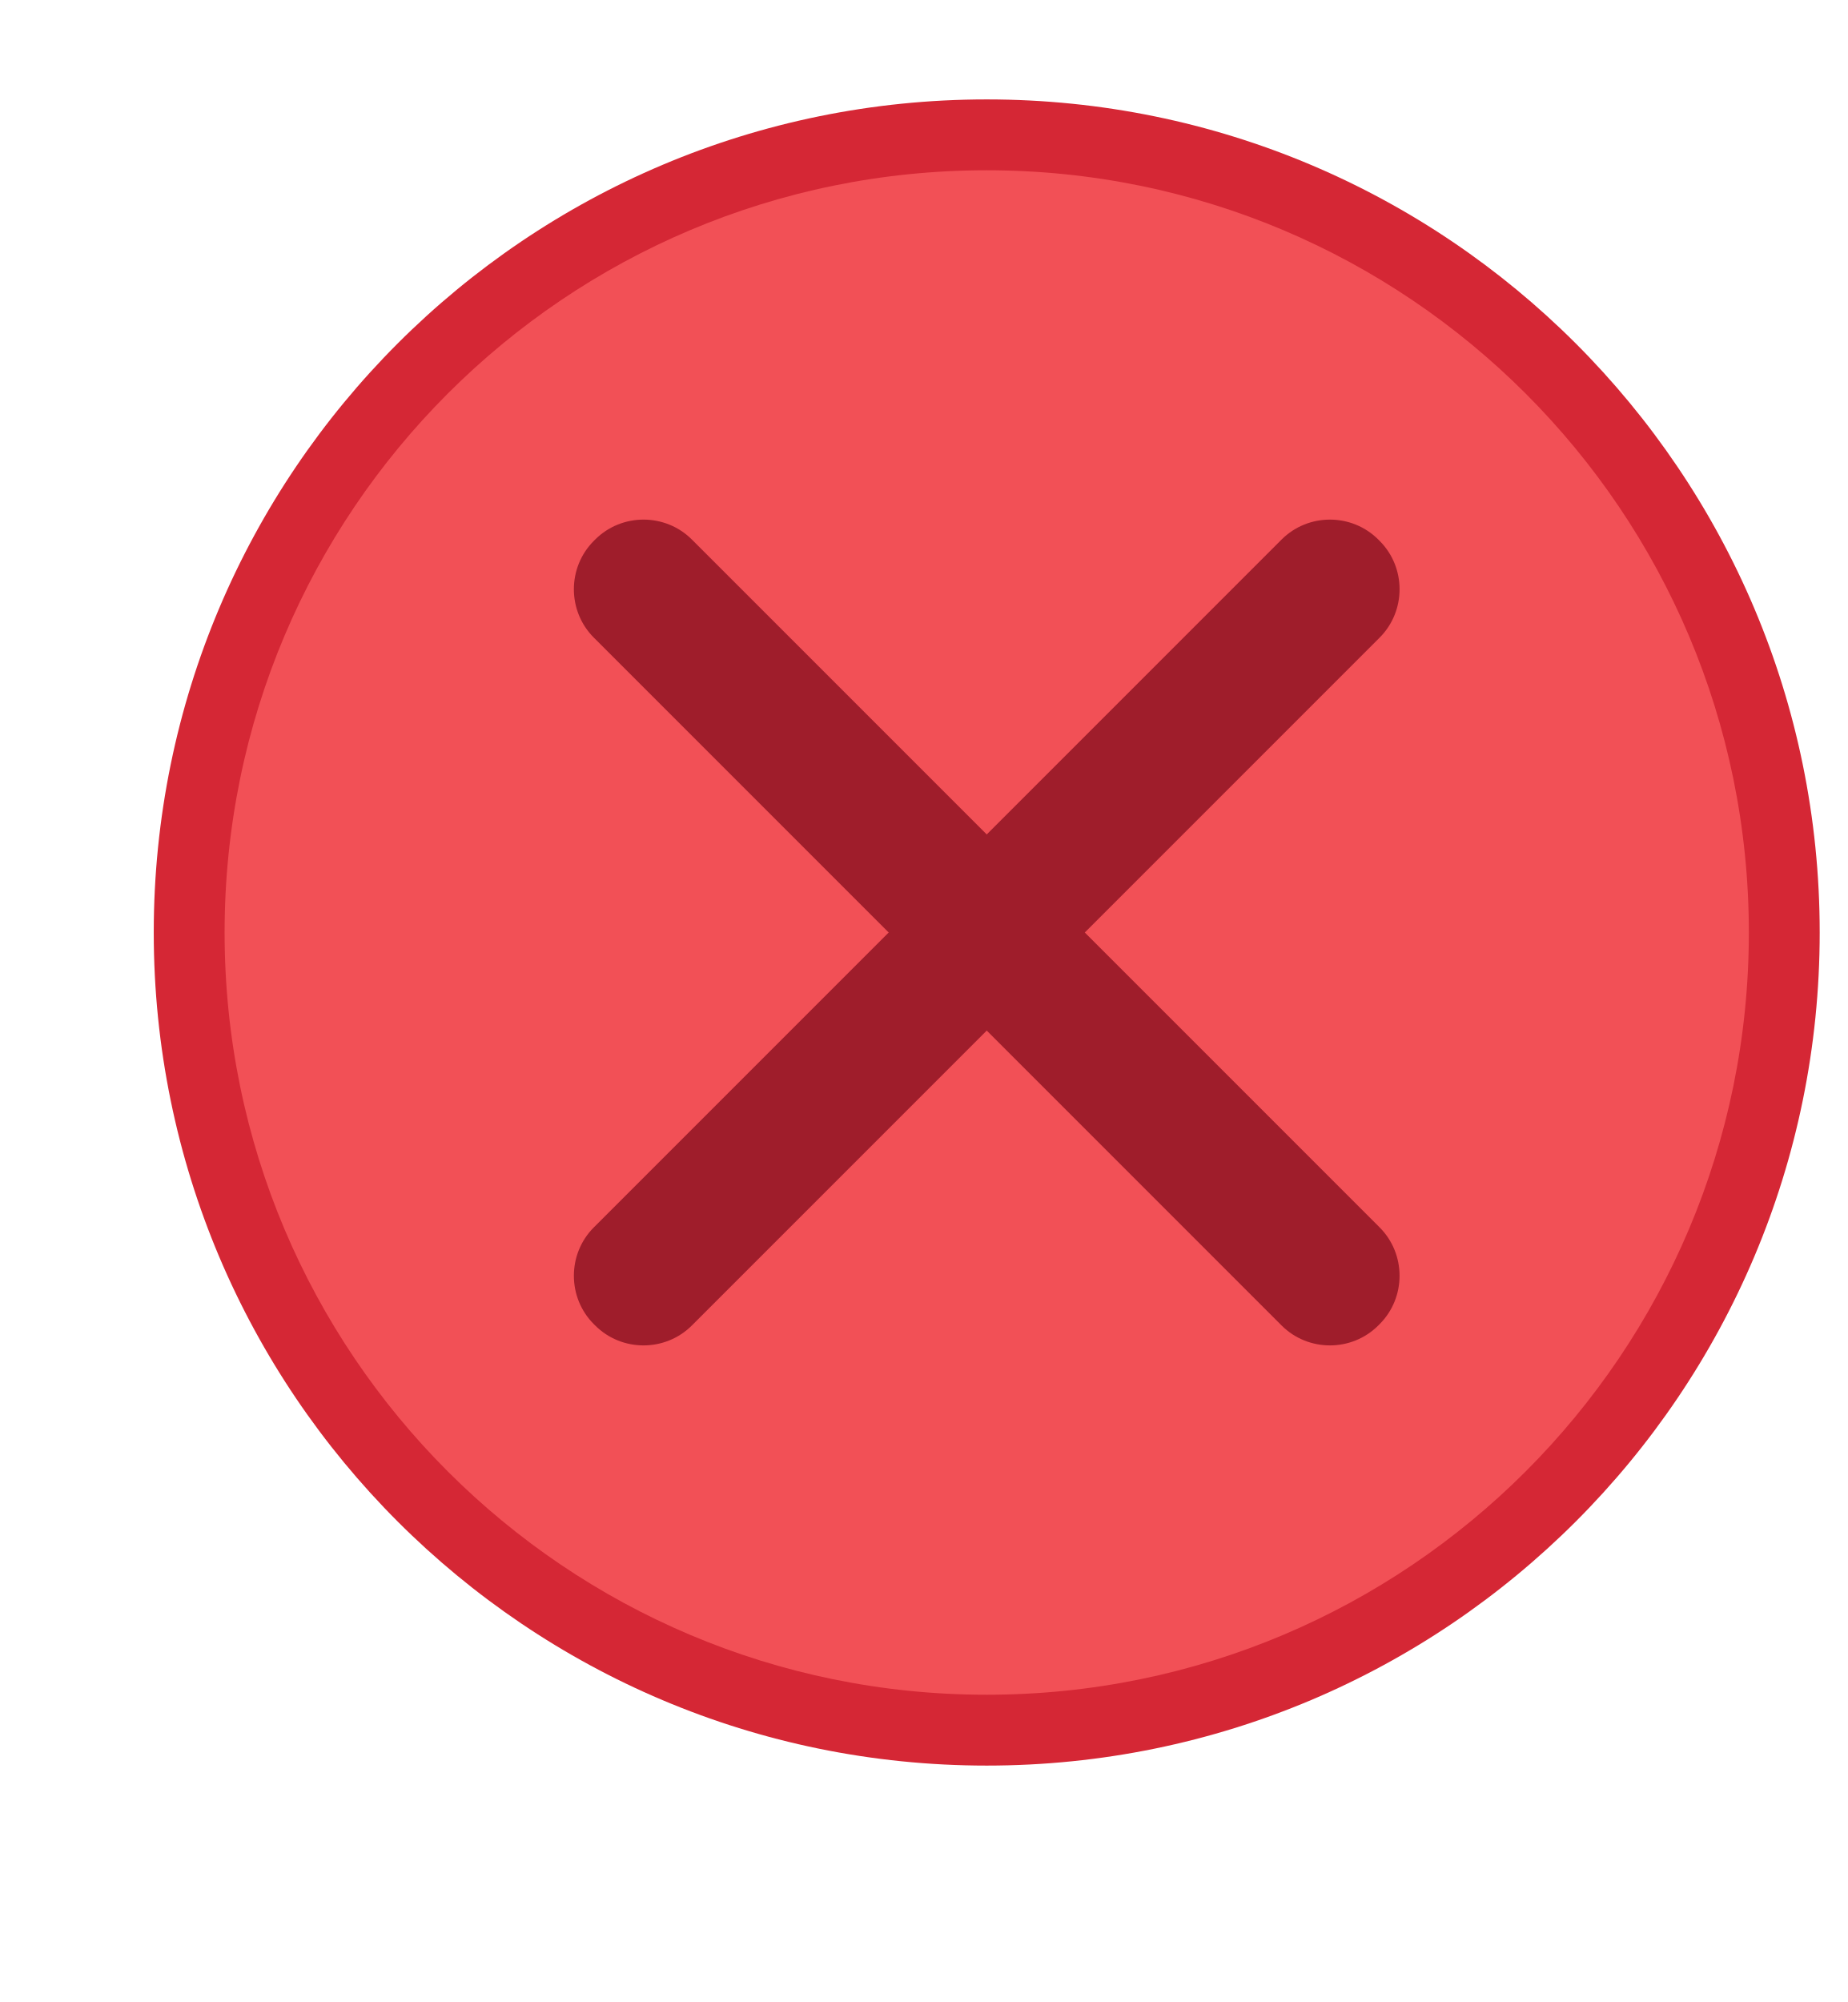
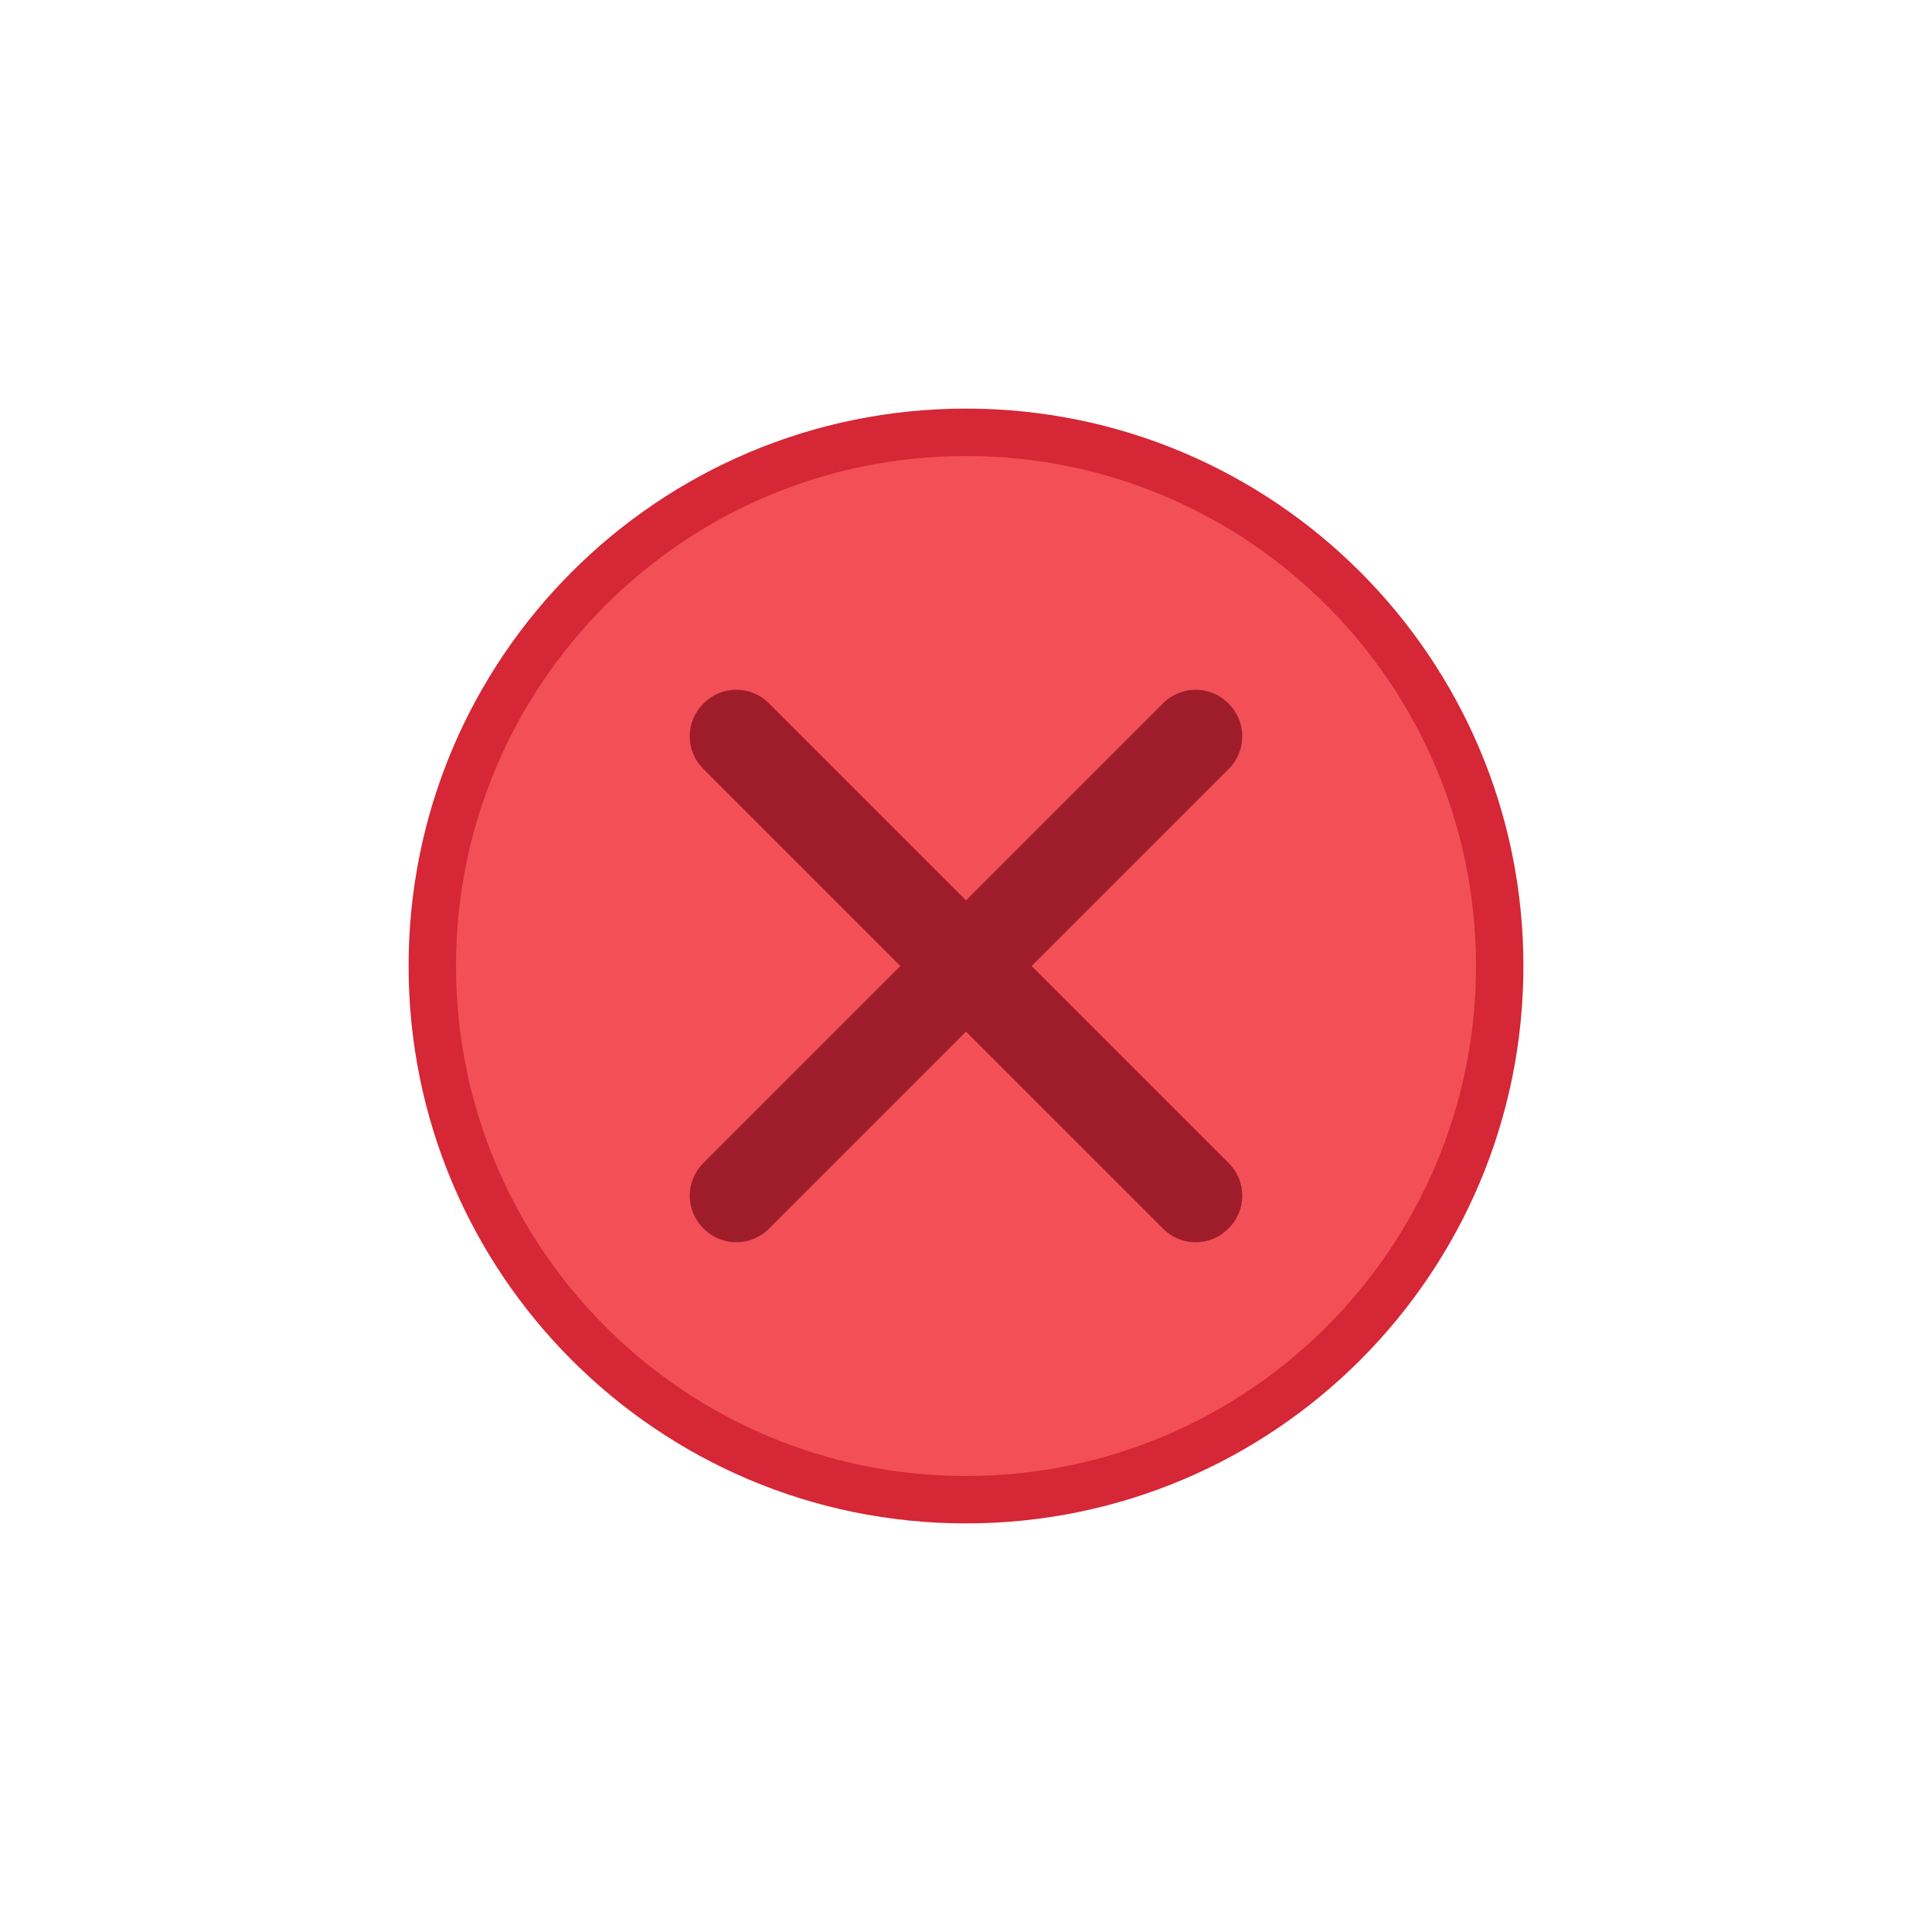
- <svg xmlns="http://www.w3.org/2000/svg" width="12" height="13" id="svg2" version="1.1">
+ <svg xmlns="http://www.w3.org/2000/svg" width="24" height="24" id="svg2" version="1.1">
  <defs id="defs4" />
-   <g id="layer1" transform="translate(-671.1429,-651.5765)">
+   <g id="layer1" transform="translate(-671.1429,-640.5765)">
    <g transform="matrix(0.1265625,0,0,-0.1265625,672.0709,663.0964)" id="g4090">
      <g transform="scale(0.1,0.1)" id="g4092">
-         <path id="path4094" style="fill:#d52735;fill-opacity:1;fill-rule:evenodd;stroke:none" d="m 433,4.348 c 236.059,0 427.426,191.367 427.426,427.429 0,236.063 -191.367,427.43 -427.426,427.43 C 196.934,859.207 5.566,667.84 5.566,431.777 5.566,195.715 196.934,4.348 433,4.348" />
-         <path id="path4096" style="fill:#f25056;fill-opacity:1;fill-rule:evenodd;stroke:none" d="m 433,40.699 c 215.98,0 391.07,175.094 391.07,391.078 C 824.07,647.762 648.98,822.852 433,822.852 217.012,822.852 41.922,647.762 41.922,431.777 41.922,215.793 217.012,40.699 433,40.699" />
-         <path id="path4098" style="fill:#9f1d2b;fill-opacity:1;fill-rule:evenodd;stroke:none" d="m 231.395,280.492 352.886,352.887 c 13.657,13.656 36,13.656 49.664,0 l 0.653,-0.66 c 13.66,-13.656 13.66,-36 0.004,-49.66 L 281.715,230.176 c -13.66,-13.66 -36.004,-13.66 -49.66,0 l -0.66,0.652 c -13.657,13.66 -13.657,36.008 0,49.664" />
-         <path id="path4100" style="fill:#9f1d2b;fill-opacity:1;fill-rule:evenodd;stroke:none" d="M 281.715,633.379 634.598,280.492 c 13.656,-13.656 13.656,-36.004 0,-49.66 l -0.657,-0.656 c -13.66,-13.66 -36.003,-13.66 -49.66,0 L 231.395,583.059 c -13.661,13.66 -13.661,36.004 0,49.664 l 0.656,0.656 c 13.66,13.66 36.004,13.66 49.664,0" />
+         <path id="path4094" style="fill:#d52735;fill-opacity:1;fill-rule:evenodd;stroke:none" d="m 874.826,284.09 c 302.156,0 547.105,244.95 547.105,547.11 0,302.161 -244.95,547.11 -547.105,547.11 -302.164,0 -547.115,-244.95 -547.115,-547.11 0,-302.159 244.951,-547.11 547.115,-547.11" />
+         <path id="path4096" style="fill:#f25056;fill-opacity:1;fill-rule:evenodd;stroke:none" d="m 874.826,330.62 c 276.454,0 500.57,224.12 500.57,500.58 0,276.461 -224.115,500.576 -500.57,500.576 -276.465,0 -500.58,-224.115 -500.58,-500.576 0,-276.46 224.115,-500.58 500.58,-500.58" />
+         <path id="path4098" style="fill:#9f1d2b;fill-opacity:1;fill-rule:evenodd;stroke:none" d="m 616.772,637.555 451.694,451.695 c 17.481,17.48 46.08,17.48 63.57,0 l 0.836,-0.845 c 17.485,-17.48 17.485,-46.08 0,-63.565 L 681.182,573.151 c -17.485,-17.485 -46.085,-17.485 -63.565,0 l -0.845,0.835 c -17.481,17.485 -17.481,46.09 0,63.57" />
+         <path id="path4100" style="fill:#9f1d2b;fill-opacity:1;fill-rule:evenodd;stroke:none" d="m 681.182,1089.251 451.69,-451.695 c 17.48,-17.48 17.48,-46.085 0,-63.565 l -0.841,-0.84 c -17.485,-17.485 -46.084,-17.485 -63.565,0 L 616.772,1024.841 c -17.486,17.485 -17.486,46.085 0,63.57 l 0.84,0.84 c 17.485,17.485 46.085,17.485 63.57,0" />
      </g>
    </g>
  </g>
</svg>
